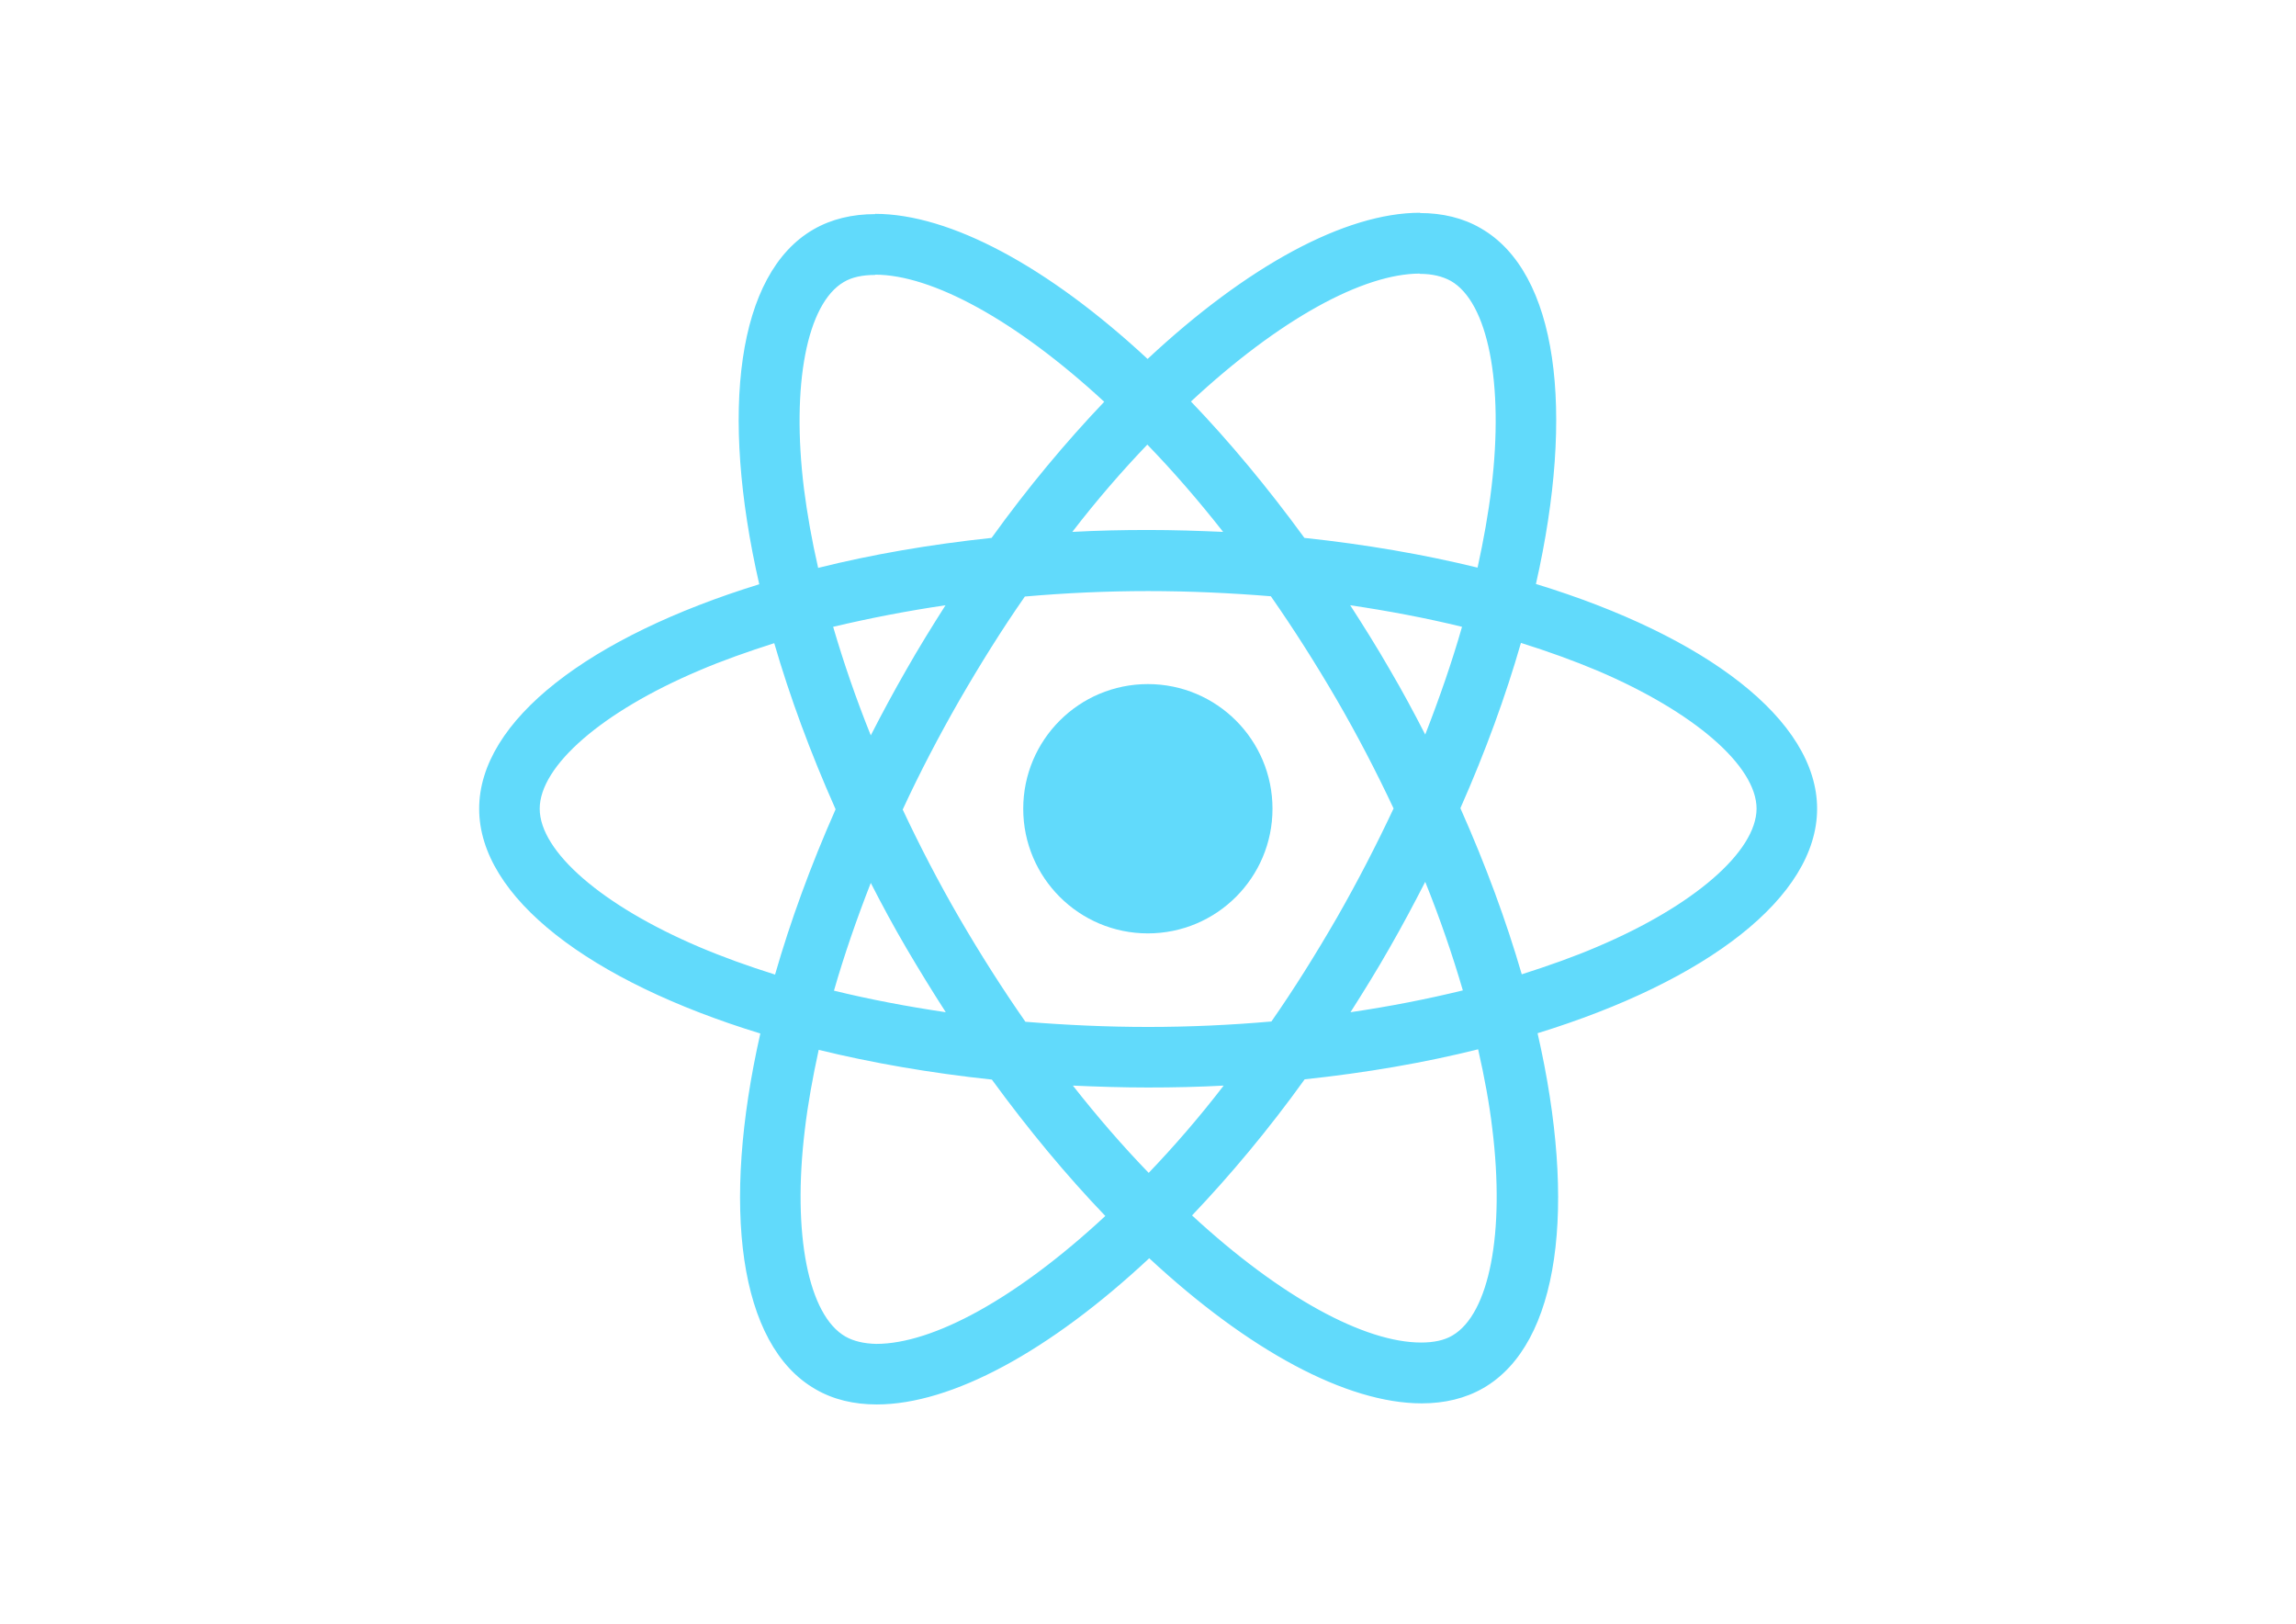
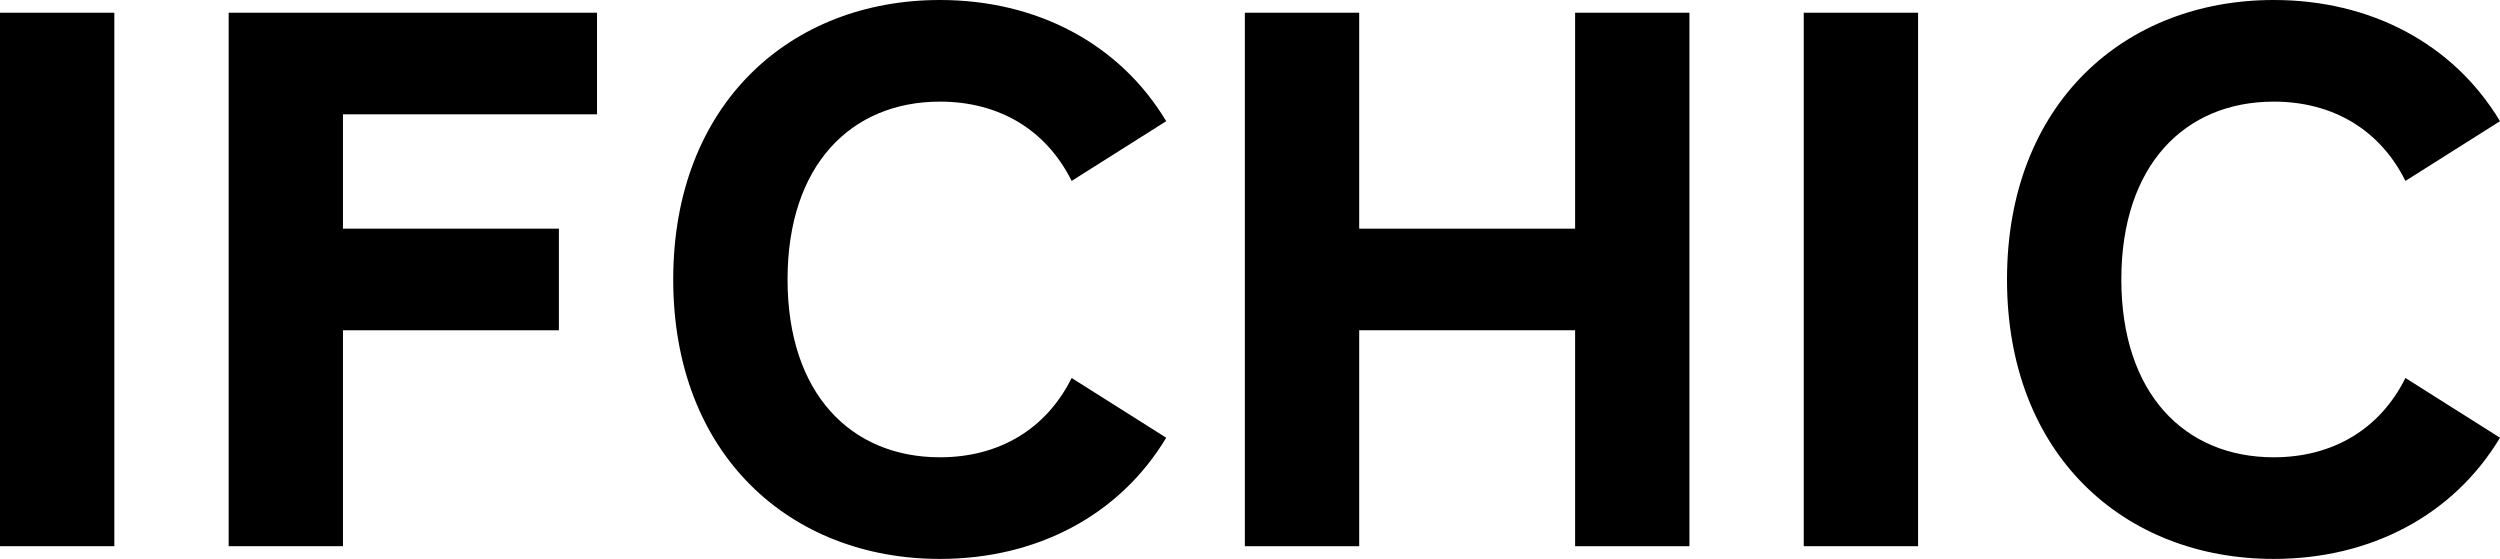
- <svg xmlns="http://www.w3.org/2000/svg" viewBox="0 0 841.9 595.3">
-   <g fill="#61DAFB">
-     <path d="M666.3 296.5c0-32.5-40.7-63.3-103.1-82.4 14.4-63.6 8-114.2-20.2-130.4-6.5-3.8-14.1-5.6-22.4-5.6v22.3c4.6 0 8.3.9 11.4 2.6 13.6 7.8 19.5 37.5 14.9 75.7-1.1 9.4-2.9 19.3-5.1 29.4-19.6-4.8-41-8.5-63.5-10.9-13.5-18.5-27.5-35.3-41.6-50 32.6-30.3 63.2-46.9 84-46.9V78c-27.5 0-63.5 19.6-99.9 53.6-36.4-33.8-72.4-53.2-99.9-53.2v22.3c20.7 0 51.4 16.5 84 46.6-14 14.7-28 31.4-41.3 49.9-22.6 2.4-44 6.1-63.6 11-2.3-10-4-19.7-5.2-29-4.7-38.2 1.1-67.9 14.6-75.8 3-1.8 6.9-2.6 11.5-2.6V78.5c-8.4 0-16 1.8-22.6 5.6-28.1 16.2-34.4 66.7-19.9 130.1-62.2 19.2-102.7 49.9-102.7 82.3 0 32.5 40.7 63.3 103.1 82.4-14.4 63.6-8 114.2 20.2 130.4 6.5 3.8 14.1 5.6 22.5 5.6 27.5 0 63.5-19.6 99.9-53.6 36.4 33.8 72.4 53.2 99.9 53.2 8.4 0 16-1.8 22.6-5.6 28.1-16.2 34.4-66.7 19.9-130.1 62-19.1 102.5-49.9 102.5-82.3zm-130.2-66.7c-3.7 12.9-8.3 26.2-13.5 39.5-4.1-8-8.4-16-13.1-24-4.6-8-9.5-15.8-14.4-23.4 14.2 2.1 27.9 4.7 41 7.9zm-45.8 106.5c-7.8 13.5-15.8 26.3-24.1 38.2-14.9 1.3-30 2-45.2 2-15.1 0-30.2-.7-45-1.9-8.3-11.9-16.4-24.6-24.2-38-7.6-13.1-14.5-26.4-20.8-39.8 6.2-13.4 13.2-26.8 20.7-39.9 7.8-13.5 15.8-26.3 24.1-38.2 14.9-1.3 30-2 45.2-2 15.1 0 30.2.7 45 1.9 8.3 11.9 16.4 24.6 24.2 38 7.6 13.1 14.5 26.4 20.8 39.8-6.3 13.4-13.2 26.8-20.7 39.9zm32.3-13c5.4 13.4 10 26.8 13.8 39.8-13.1 3.2-26.9 5.9-41.2 8 4.9-7.7 9.8-15.6 14.4-23.7 4.6-8 8.9-16.1 13-24.1zM421.2 430c-9.3-9.6-18.6-20.3-27.8-32 9 .4 18.2.7 27.5.7 9.4 0 18.7-.2 27.8-.7-9 11.7-18.3 22.4-27.5 32zm-74.4-58.9c-14.2-2.1-27.9-4.7-41-7.9 3.7-12.9 8.3-26.2 13.5-39.5 4.1 8 8.4 16 13.1 24 4.7 8 9.5 15.8 14.4 23.4zM420.7 163c9.3 9.6 18.6 20.3 27.8 32-9-.4-18.2-.7-27.5-.7-9.4 0-18.7.2-27.8.7 9-11.7 18.3-22.4 27.5-32zm-74 58.9c-4.9 7.7-9.8 15.6-14.4 23.7-4.6 8-8.9 16-13 24-5.4-13.4-10-26.8-13.8-39.8 13.1-3.1 26.9-5.8 41.2-7.9zm-90.5 125.2c-35.4-15.1-58.3-34.9-58.3-50.6 0-15.7 22.9-35.6 58.3-50.6 8.6-3.7 18-7 27.7-10.1 5.7 19.6 13.2 40 22.5 60.9-9.2 20.8-16.6 41.1-22.2 60.6-9.9-3.1-19.3-6.5-28-10.2zM310 490c-13.6-7.8-19.5-37.5-14.9-75.7 1.1-9.4 2.9-19.3 5.1-29.4 19.6 4.8 41 8.5 63.5 10.9 13.5 18.5 27.5 35.3 41.6 50-32.6 30.3-63.2 46.9-84 46.9-4.5-.1-8.3-1-11.3-2.7zm237.2-76.2c4.7 38.2-1.1 67.9-14.6 75.8-3 1.8-6.9 2.6-11.5 2.6-20.7 0-51.4-16.5-84-46.6 14-14.7 28-31.4 41.3-49.9 22.6-2.4 44-6.1 63.6-11 2.3 10.1 4.1 19.8 5.2 29.1zm38.5-66.7c-8.6 3.7-18 7-27.7 10.1-5.7-19.6-13.2-40-22.5-60.9 9.2-20.8 16.6-41.1 22.2-60.6 9.9 3.1 19.3 6.5 28.1 10.2 35.4 15.1 58.3 34.9 58.3 50.6-.1 15.7-23 35.6-58.4 50.6zM320.8 78.4z" />
-     <circle cx="420.9" cy="296.5" r="45.7" />
-     <path d="M520.5 78.1z" />
+ <svg xmlns="http://www.w3.org/2000/svg" version="1.1" id="Layer_1" x="0px" y="0px" width="200.641px" height="44.856px" viewBox="0 0 200.641 44.856" enable-background="new 0 0 200.641 44.856" xml:space="preserve">
+   <g>
+     <rect y="1.021" width="9.176" height="42.815" />
+     <polygon points="47.914,9.175 47.914,1.02 18.351,1.02 18.351,43.835 27.525,43.835 27.525,26.507 44.854,26.507 44.854,18.351    27.525,18.351 27.525,9.175  " />
+     <polygon points="126.413,1.02 126.413,18.352 109.084,18.352 109.084,1.02 99.907,1.02 99.907,43.837 109.084,43.837    109.084,26.505 126.413,26.505 126.413,43.837 135.588,43.837 135.588,1.02  " />
+     <rect x="144.762" y="1.021" width="9.176" height="42.815" />
+     <path d="M182.483,36.7v0.004V36.7c-7.135,0-12.232-5.096-12.232-14.272c0-9.176,5.098-14.271,12.232-14.271V8.152v0.004   c4.705,0,8.512,2.227,10.568,6.364l7.59-4.793C196.887,3.479,190.231,0,182.483,0v0.004V0c-12.012,0-21.408,8.347-21.408,22.428   c0,14.084,9.396,22.429,21.408,22.429v-0.002v0.002c7.75,0,14.404-3.479,18.158-9.727l-7.59-4.794   C190.995,34.473,187.188,36.7,182.483,36.7" />
+     <path d="M75.438,36.7v0.004V36.7c-7.134,0-12.232-5.096-12.232-14.272c0-9.176,5.099-14.271,12.232-14.271V8.152v0.004   c4.705,0,8.512,2.227,10.568,6.364l7.59-4.793C89.845,3.479,83.188,0,75.438,0v0.004V0C63.427,0,54.03,8.347,54.03,22.428   c0,14.084,9.396,22.429,21.408,22.429v-0.002v0.002c7.751,0,14.406-3.479,18.158-9.727l-7.59-4.794   C83.95,34.473,80.144,36.7,75.438,36.7" />
  </g>
</svg>
